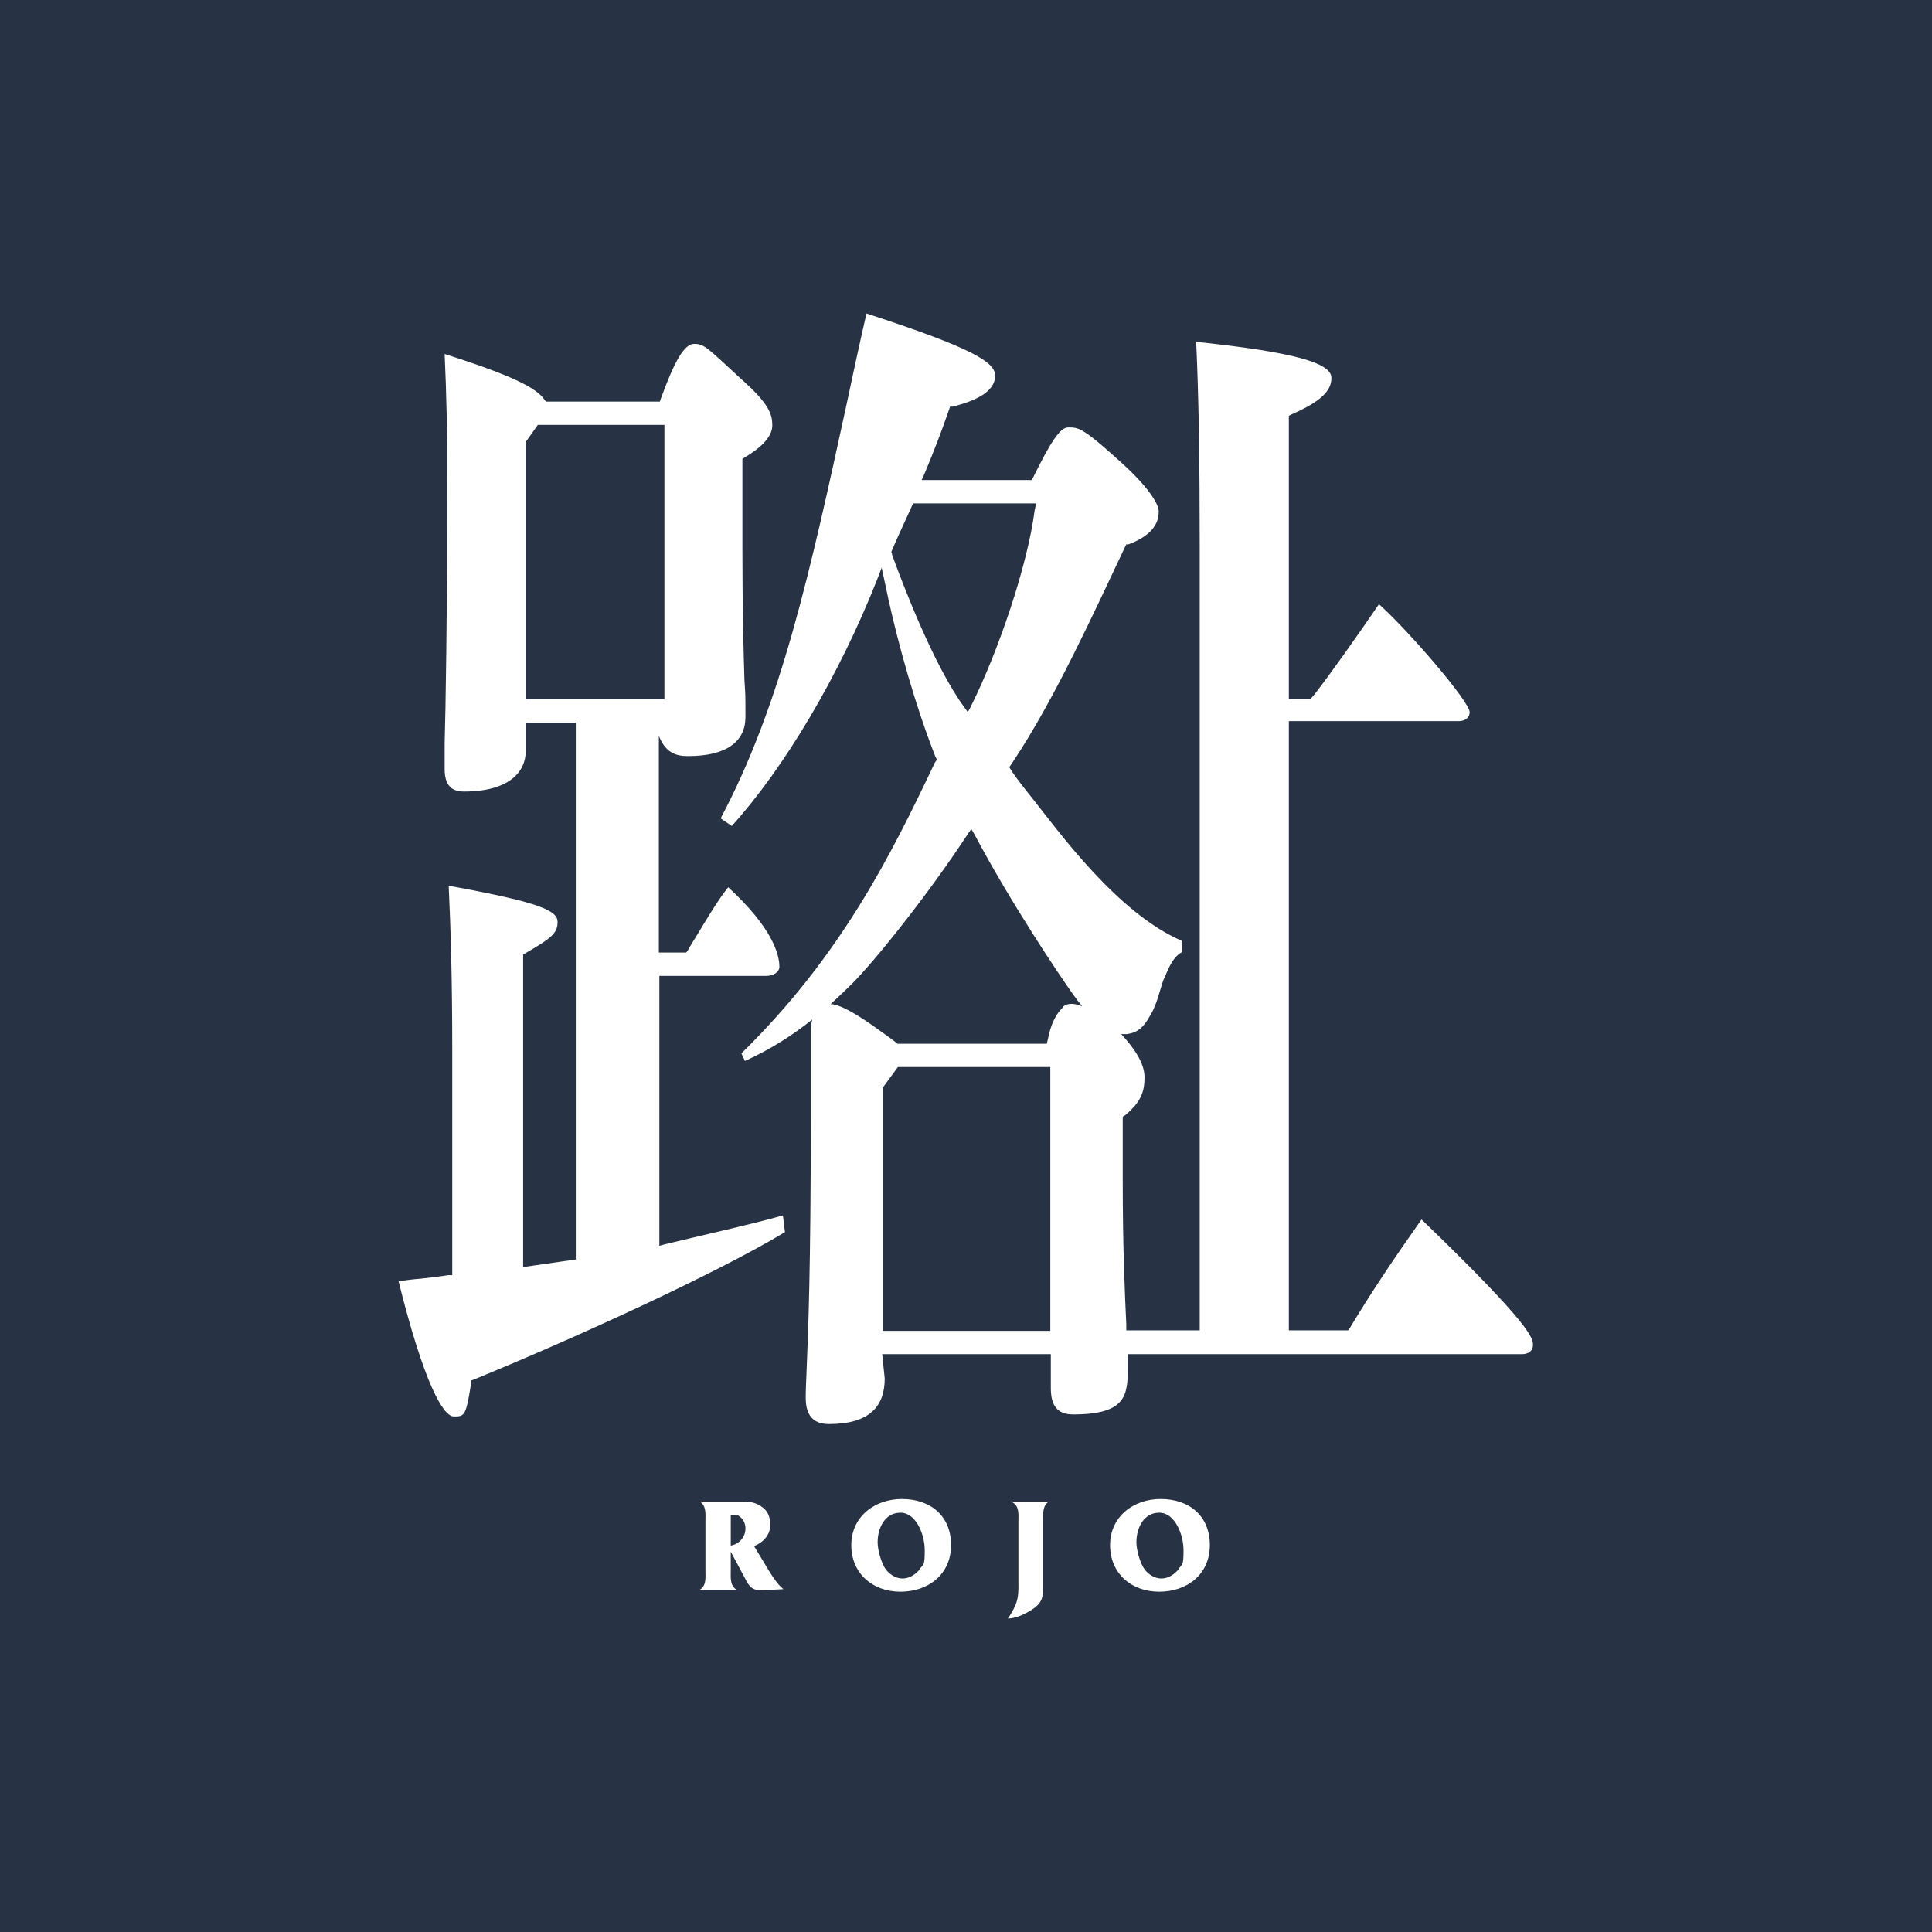
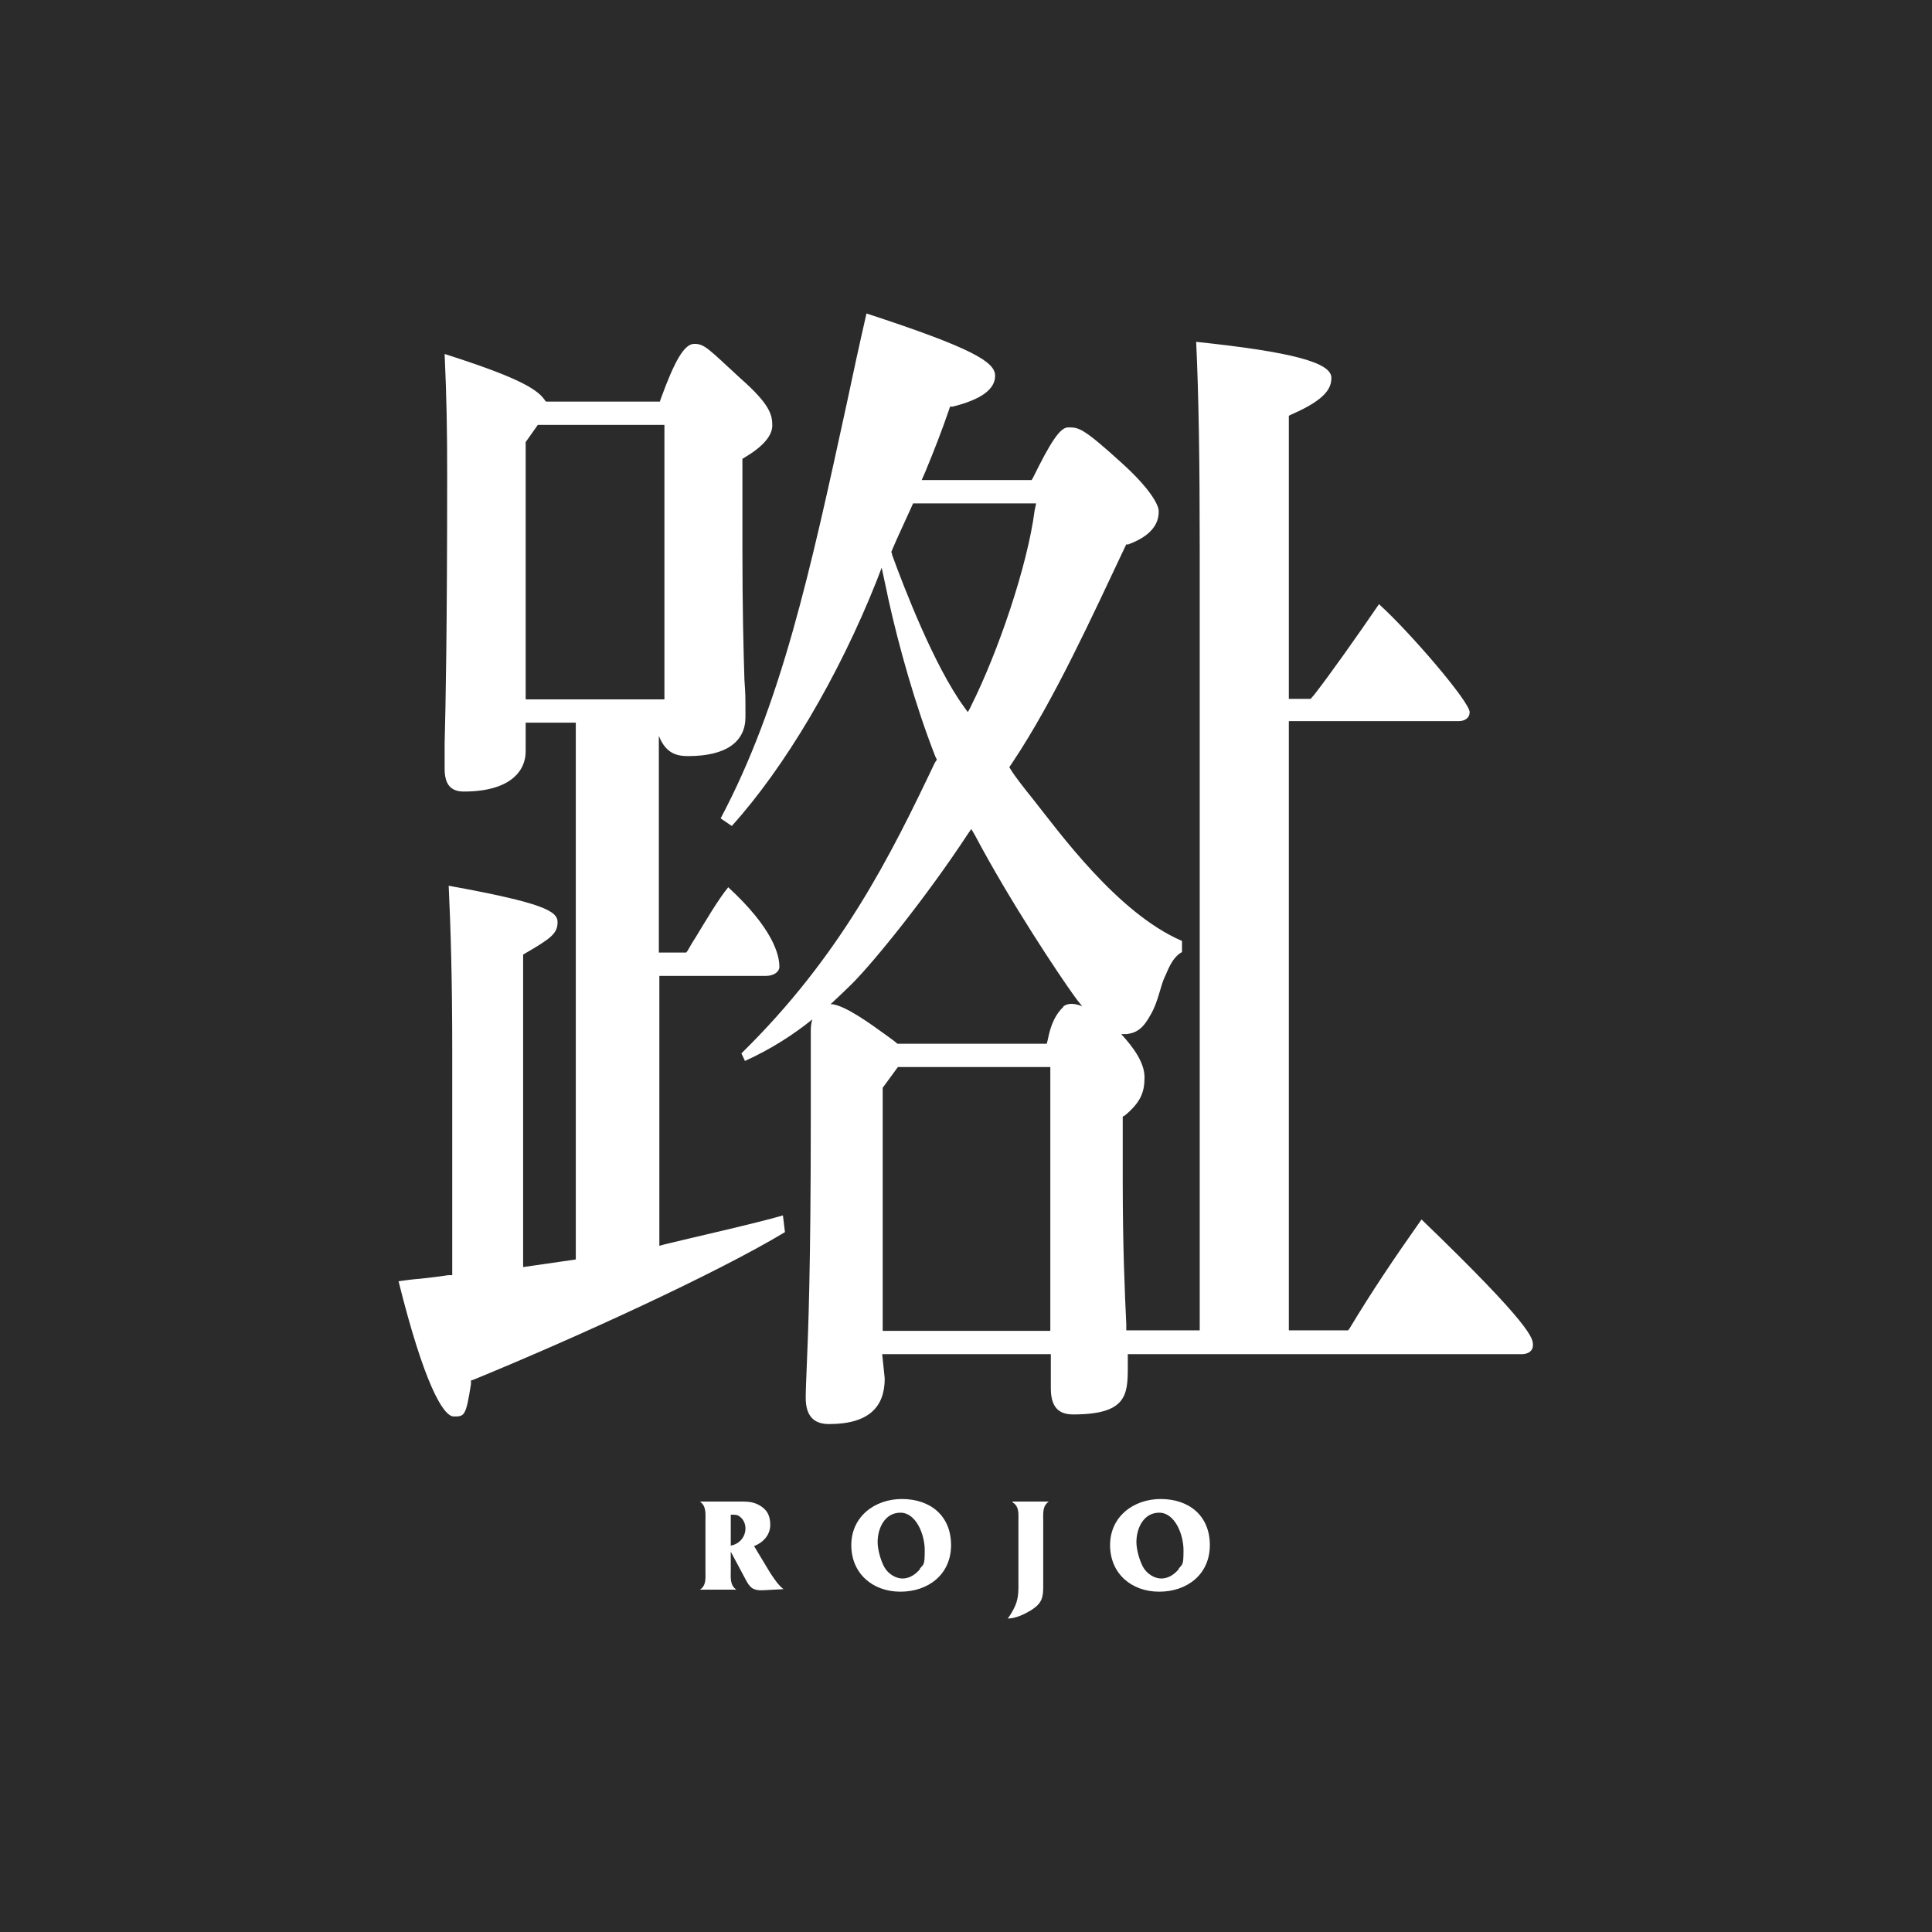
<svg xmlns="http://www.w3.org/2000/svg" id="_レイヤー_1" data-name="レイヤー_1" version="1.1" viewBox="110.7 234.4 381.5 381.5">
  <defs>
    <style>
      .st0 {
-         fill: #273345;
+         fill: #2b2b2b;
      }

      .st1 {
        fill: #fff;
      }
    </style>
  </defs>
  <rect class="st0" x="110.7" y="234.4" width="381.5" height="381.5" />
  <path class="st1" d="M262.8,545l-3.2-5.3c1.8-.7,3.2-2.2,3.2-4.2s-.8-3.2-2.4-4c-1.2-.6-2.3-.6-3.6-.6h-7.9c1.3.9,1.1,2.4,1.1,3.8v9.9c0,1.4.2,2.9-1.1,3.7h0c0,0,7.2,0,7.2,0h0c-1.3-.9-1.1-2.4-1.1-3.8v-3.7l3.1,5.8c.9,1.7,1.8,1.9,3.6,1.8l3.7-.2c-1.1-.9-1.8-2-2.6-3.2ZM255,539.5v-6h.3c.5,0,1.1,0,1.5.4.7.5,1.1,1.4,1.1,2.3,0,1.7-1.2,3.1-2.9,3.4ZM288.8,530.4c-5.4,0-10,3.5-10,9.1s4.2,9.2,9.7,9.2,10-3.4,10-9.2-4.1-9.1-9.7-9.1ZM292.4,544.2c-.9,1.1-2.1,1.9-3.5,1.9s-2.9-1-3.6-2.3c-.7-1.3-1.3-3.4-1.3-4.9,0-2.7,1.4-5.8,4.5-5.8s4.8,4.3,4.8,7.4-.2,2.7-1,3.7ZM310.6,530.9h7.2c-1.3.9-1.1,2.4-1.1,3.8v13c0,2.2-.3,3.3-2.3,4.6-1.3.8-3.1,1.7-4.7,1.7.6-.8,1.1-1.7,1.5-2.6.7-1.7.6-3.2.6-5v-11.6c0-1.4.2-2.9-1.1-3.7h0ZM339.9,530.4c-5.4,0-10,3.5-10,9.1s4.2,9.2,9.7,9.2,10-3.4,10-9.2-4.1-9.1-9.7-9.1ZM343.5,544.2c-.9,1.1-2.1,1.9-3.5,1.9s-2.9-1-3.6-2.3c-.7-1.3-1.3-3.4-1.3-4.9,0-2.7,1.4-5.8,4.5-5.8s4.8,4.3,4.8,7.4-.2,2.7-1,3.7ZM242,480.1l-1.1.3v-53.3h21.1c1.5,0,2.6-.8,2.6-1.8,0-2.4-1.3-7.6-10.1-15.7-1.9,2.3-4.5,6.7-6.5,10-.6.9-1.1,1.8-1.5,2.5l-.3.4h-5.4v-42.8c1.4,3.6,3.7,4,5.8,4,7.6,0,11.3-2.9,11.3-7.7s0-4.2-.2-7.3c-.2-6.2-.4-14.6-.4-25.7v-18l.5-.3c3.5-2.1,5.4-4.2,5.4-6.3s-.5-4.2-6.3-9.3c-6.4-5.9-7.1-6.8-9.1-6.8s-3.9,3.4-6.6,10.8l-.2.6h-22.5l-.3-.4c-1.6-2.3-6.2-4.7-19.7-9,.4,9,.5,14.9.5,24.1,0,30-.3,45.4-.5,52.8,0,2.4,0,4,0,5,0,3.1,1.2,4.5,3.8,4.5,9.2,0,12.2-4.1,12.2-7.9v-5.7h9.9v106l-10.4,1.5v-61.7l.5-.3c5-2.9,6.3-3.9,6.3-6.1s-2.8-3.8-21.5-7.2c.4,8.5.7,18.6.7,32.5v44.4h-.8c-1.9.3-3.7.5-5.5.7-1.4.1-2.9.3-4.3.5,5,20.1,8.8,26.7,10.9,26.7s2.4,0,3.4-6.4v-.7c.1,0,.6-.2.6-.2,20-8.2,48-21,61.4-29.1l-.4-3.3c-5.5,1.6-18,4.4-23.3,5.7ZM214.5,372.5v-50.8l2.4-3.4h25v54.2h-27.4ZM391.4,475.2c-5.5,7.8-9.8,14.2-14.2,21.5l-.3.4h-11.7v-120.3h33.5c1.1,0,2.2-.5,2.2-1.8,0-2-11.7-15.7-17.9-21.3-4.3,6.3-9.9,14.2-12.8,17.9l-.7.8h-4.3v-55.9l.6-.3c6.9-3,7.8-5.3,7.8-7.2,0-3-7.7-5.1-26.7-7.1.5,10.6.7,23.5.7,40.5v154.7h-14.5v-1.2c-.3-6.4-.7-15.2-.7-28.4v-12.6l.5-.3c3.2-2.7,3.8-4.7,3.8-7.5s-2.1-5.8-4.6-8.5c.4,0,.7,0,1.1,0,2.1-.3,3.3-1.2,4.8-4,1.4-2.4,1.9-5.7,2.7-7.3.4-.7,1.3-3.8,3.4-4.9v-2.2c-12.8-5.5-24.4-21.7-29.5-28.1-1.7-2.1-3.3-4.2-3.9-5.1l-.7-1.1.6-.9c8.3-12.4,15.9-29.2,22.3-42.7l.2-.4h.4c6-2.2,6-5.5,6-6.6s-1.5-4.2-7.1-9.3c-7.9-7.2-8.7-7.2-10.7-7.2h-.1c-1.6,0-3.5,3-6.9,9.9l-.3.5h-21.7l.7-1.6c1.7-4.1,3.3-8.2,4.7-12.3l.2-.6h.5c5.6-1.4,8.4-3.4,8.4-6.1s-4.3-5.4-25.4-12.3c-1.4,6.1-2.7,12.1-3.9,17.8-7.2,33.1-12.9,59.3-24.9,81.9l2.2,1.5c10.4-11.5,21.1-29.5,28.6-48.4l1-2.6.6,2.8c.2,1,.5,2.2.7,3.3,2,9.1,5.3,21,9.3,31.2l.3.6-.4.6c-8.7,18.3-18.5,38.1-38.2,57.4l.7,1.5c5.3-2.4,9.7-5.3,13.3-8.2-.2.7-.3,1.4-.3,2.1v17.8c0,28.9-.5,41.7-.8,48.7-.1,2.7-.2,4.5-.2,6.1,0,3.5,1.5,5.2,4.6,5.2,7.9,0,11-3.4,11-9l-.5-4.8h33.3v6.7c0,3.6,1.4,5.2,4.4,5.2,10.4,0,10.8-3.7,10.8-9.2s0-1,0-1.6v-1.1s77.8,0,77.8,0c1.1,0,2.2-.5,2.2-1.8s0-3.6-22-24.8ZM286.9,343.9l-.2-.5.2-.5c1-2.4,3-6.6,3.7-8.2l.4-.9h24.3l-.3,1.4c-1.4,10.9-7.2,27.9-12.5,38.5-.3.7-.7,1.3-.7,1.3l-.8-1.1c-5.8-8-11.7-23.2-14.2-30.1ZM318.2,497.2h-33.2v-48l3-4.1h30.1v52.1ZM320.7,433.2c-1.5,1.4-2.5,3.4-3.1,6.5l-.2.8h-29.5c-.4-.4-1.4-1.1-2.5-1.9-2.9-2.1-7.6-5.5-10.3-5.9-.1,0-.2,0-.4,0,1.6-1.5,3-2.8,4.2-4,4.5-4.5,14.9-17.4,22.9-29.6l.7-1,.7,1.2c7.1,13.4,16.7,27.7,19.5,31.6.5.7,1.1,1.5,1.7,2.2-1.5-.6-2.9-.7-3.8.1Z" />
</svg>
